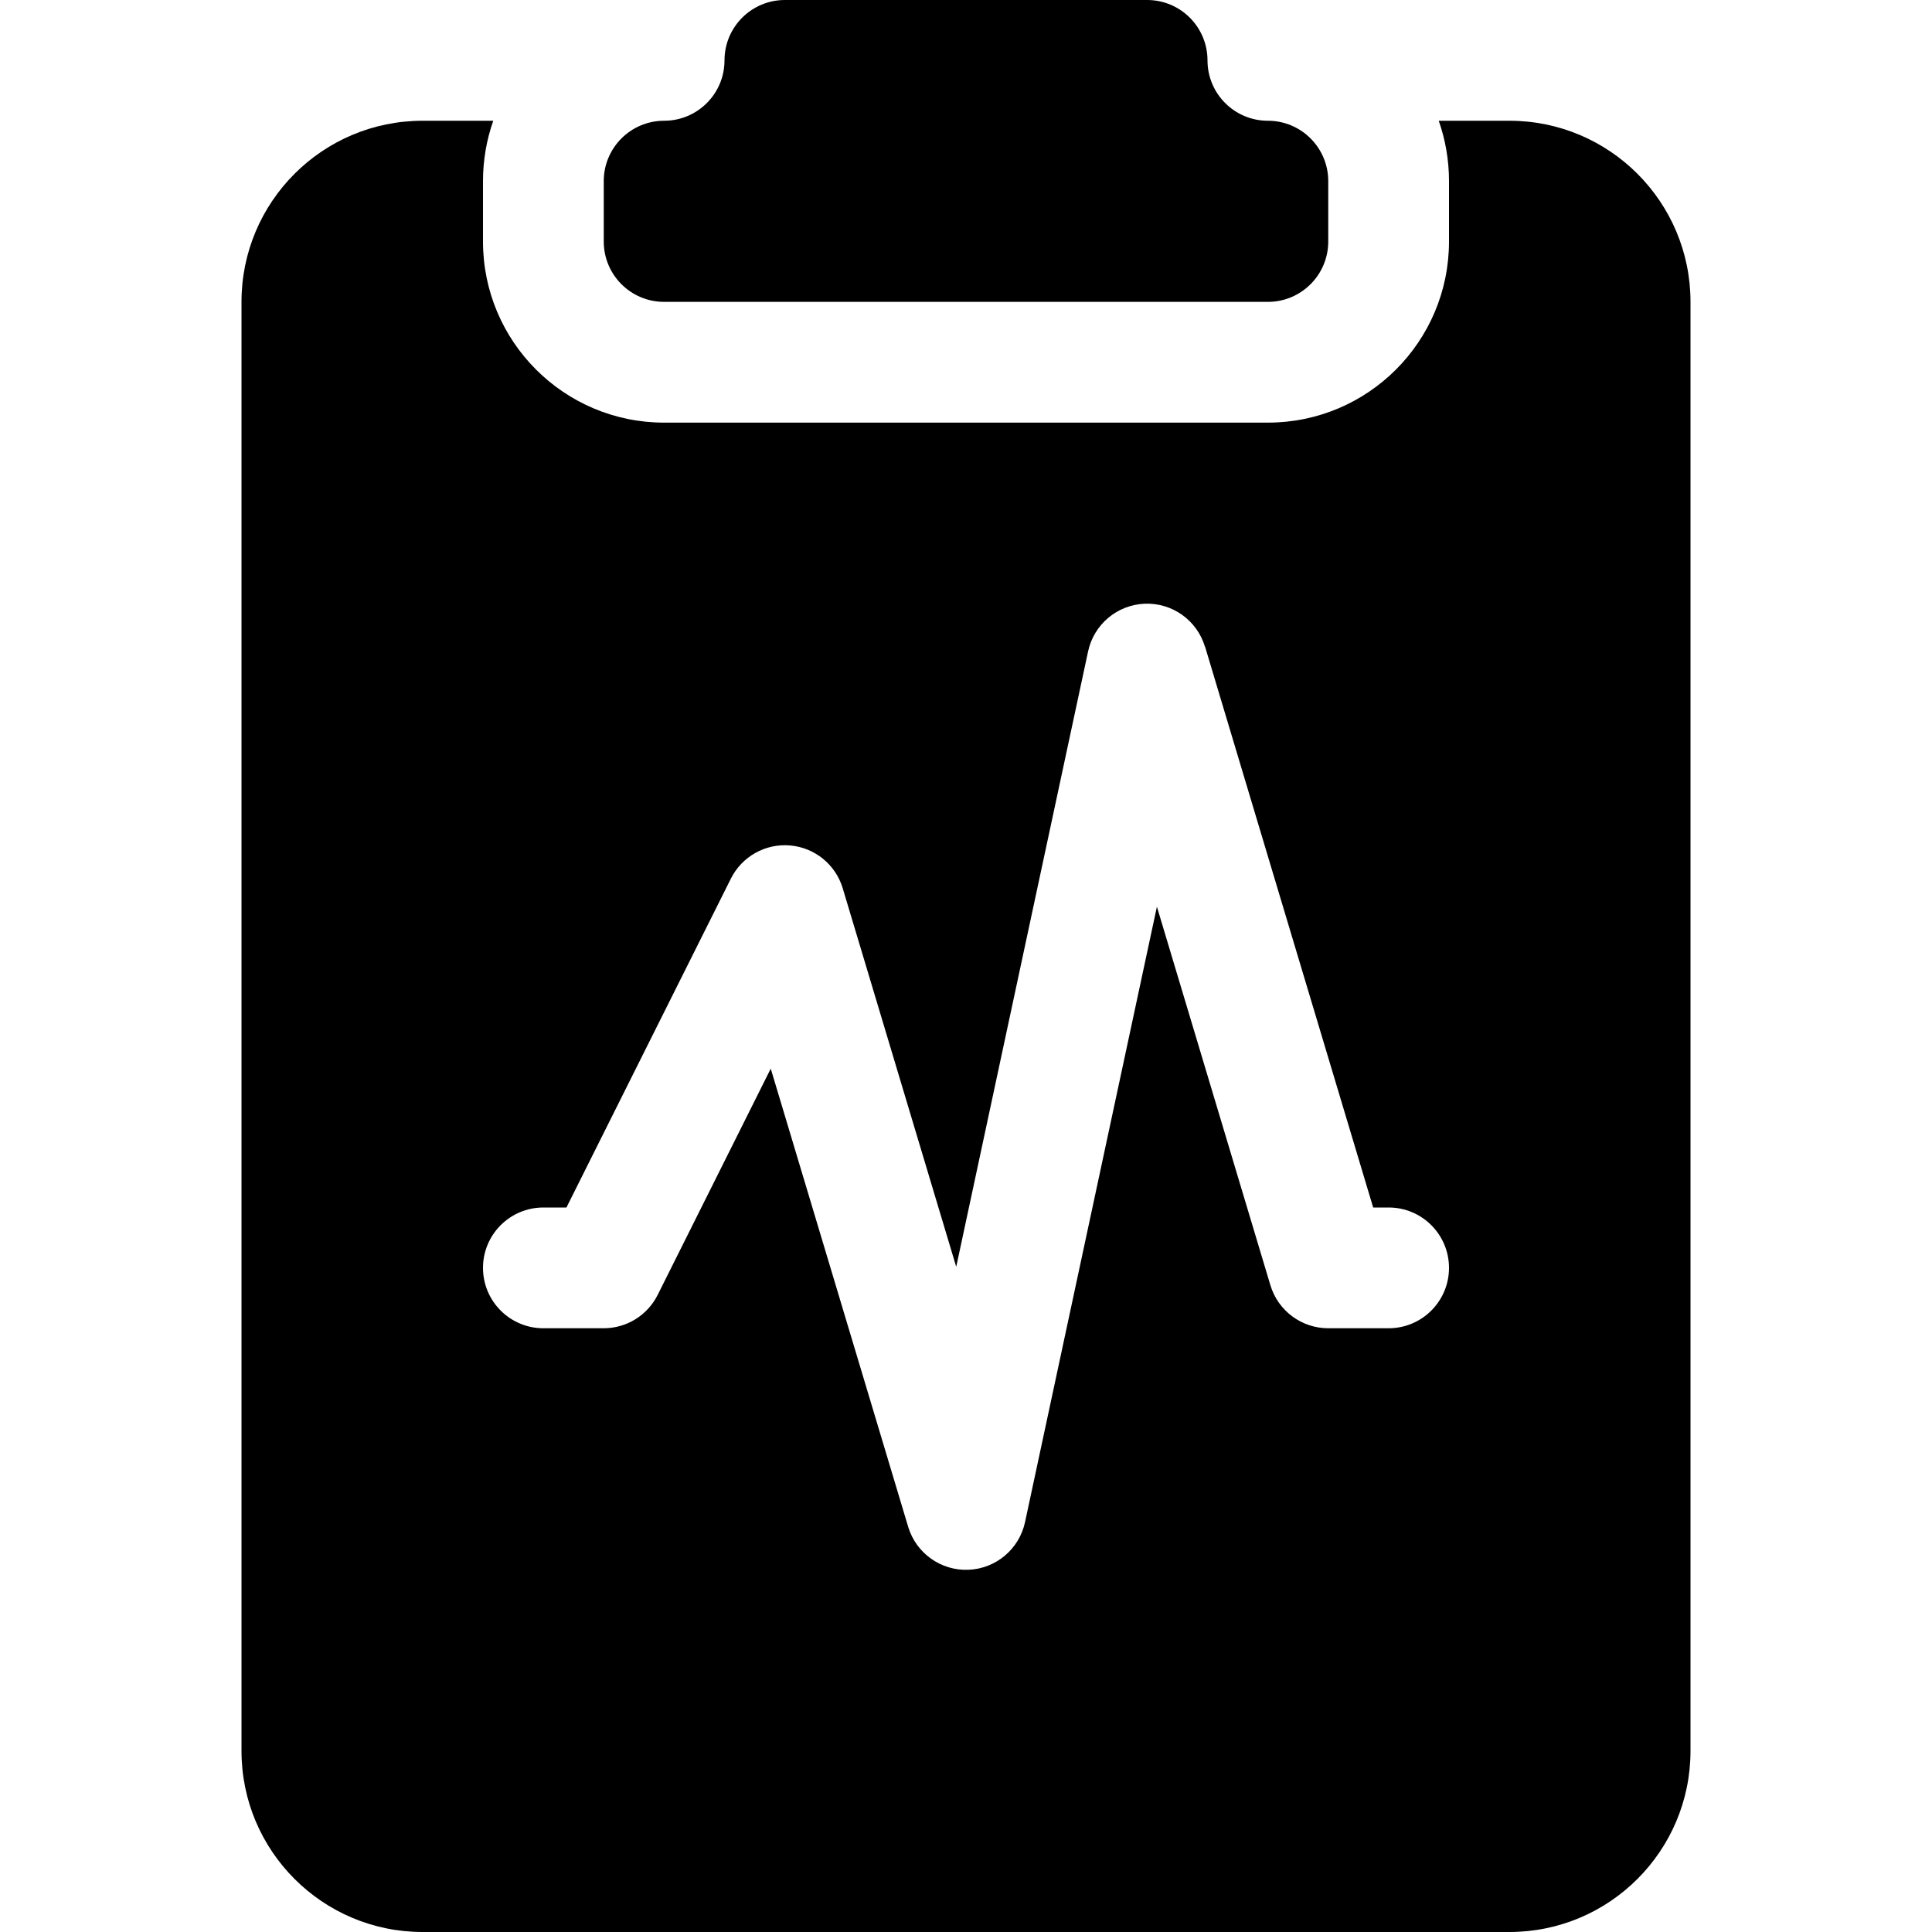
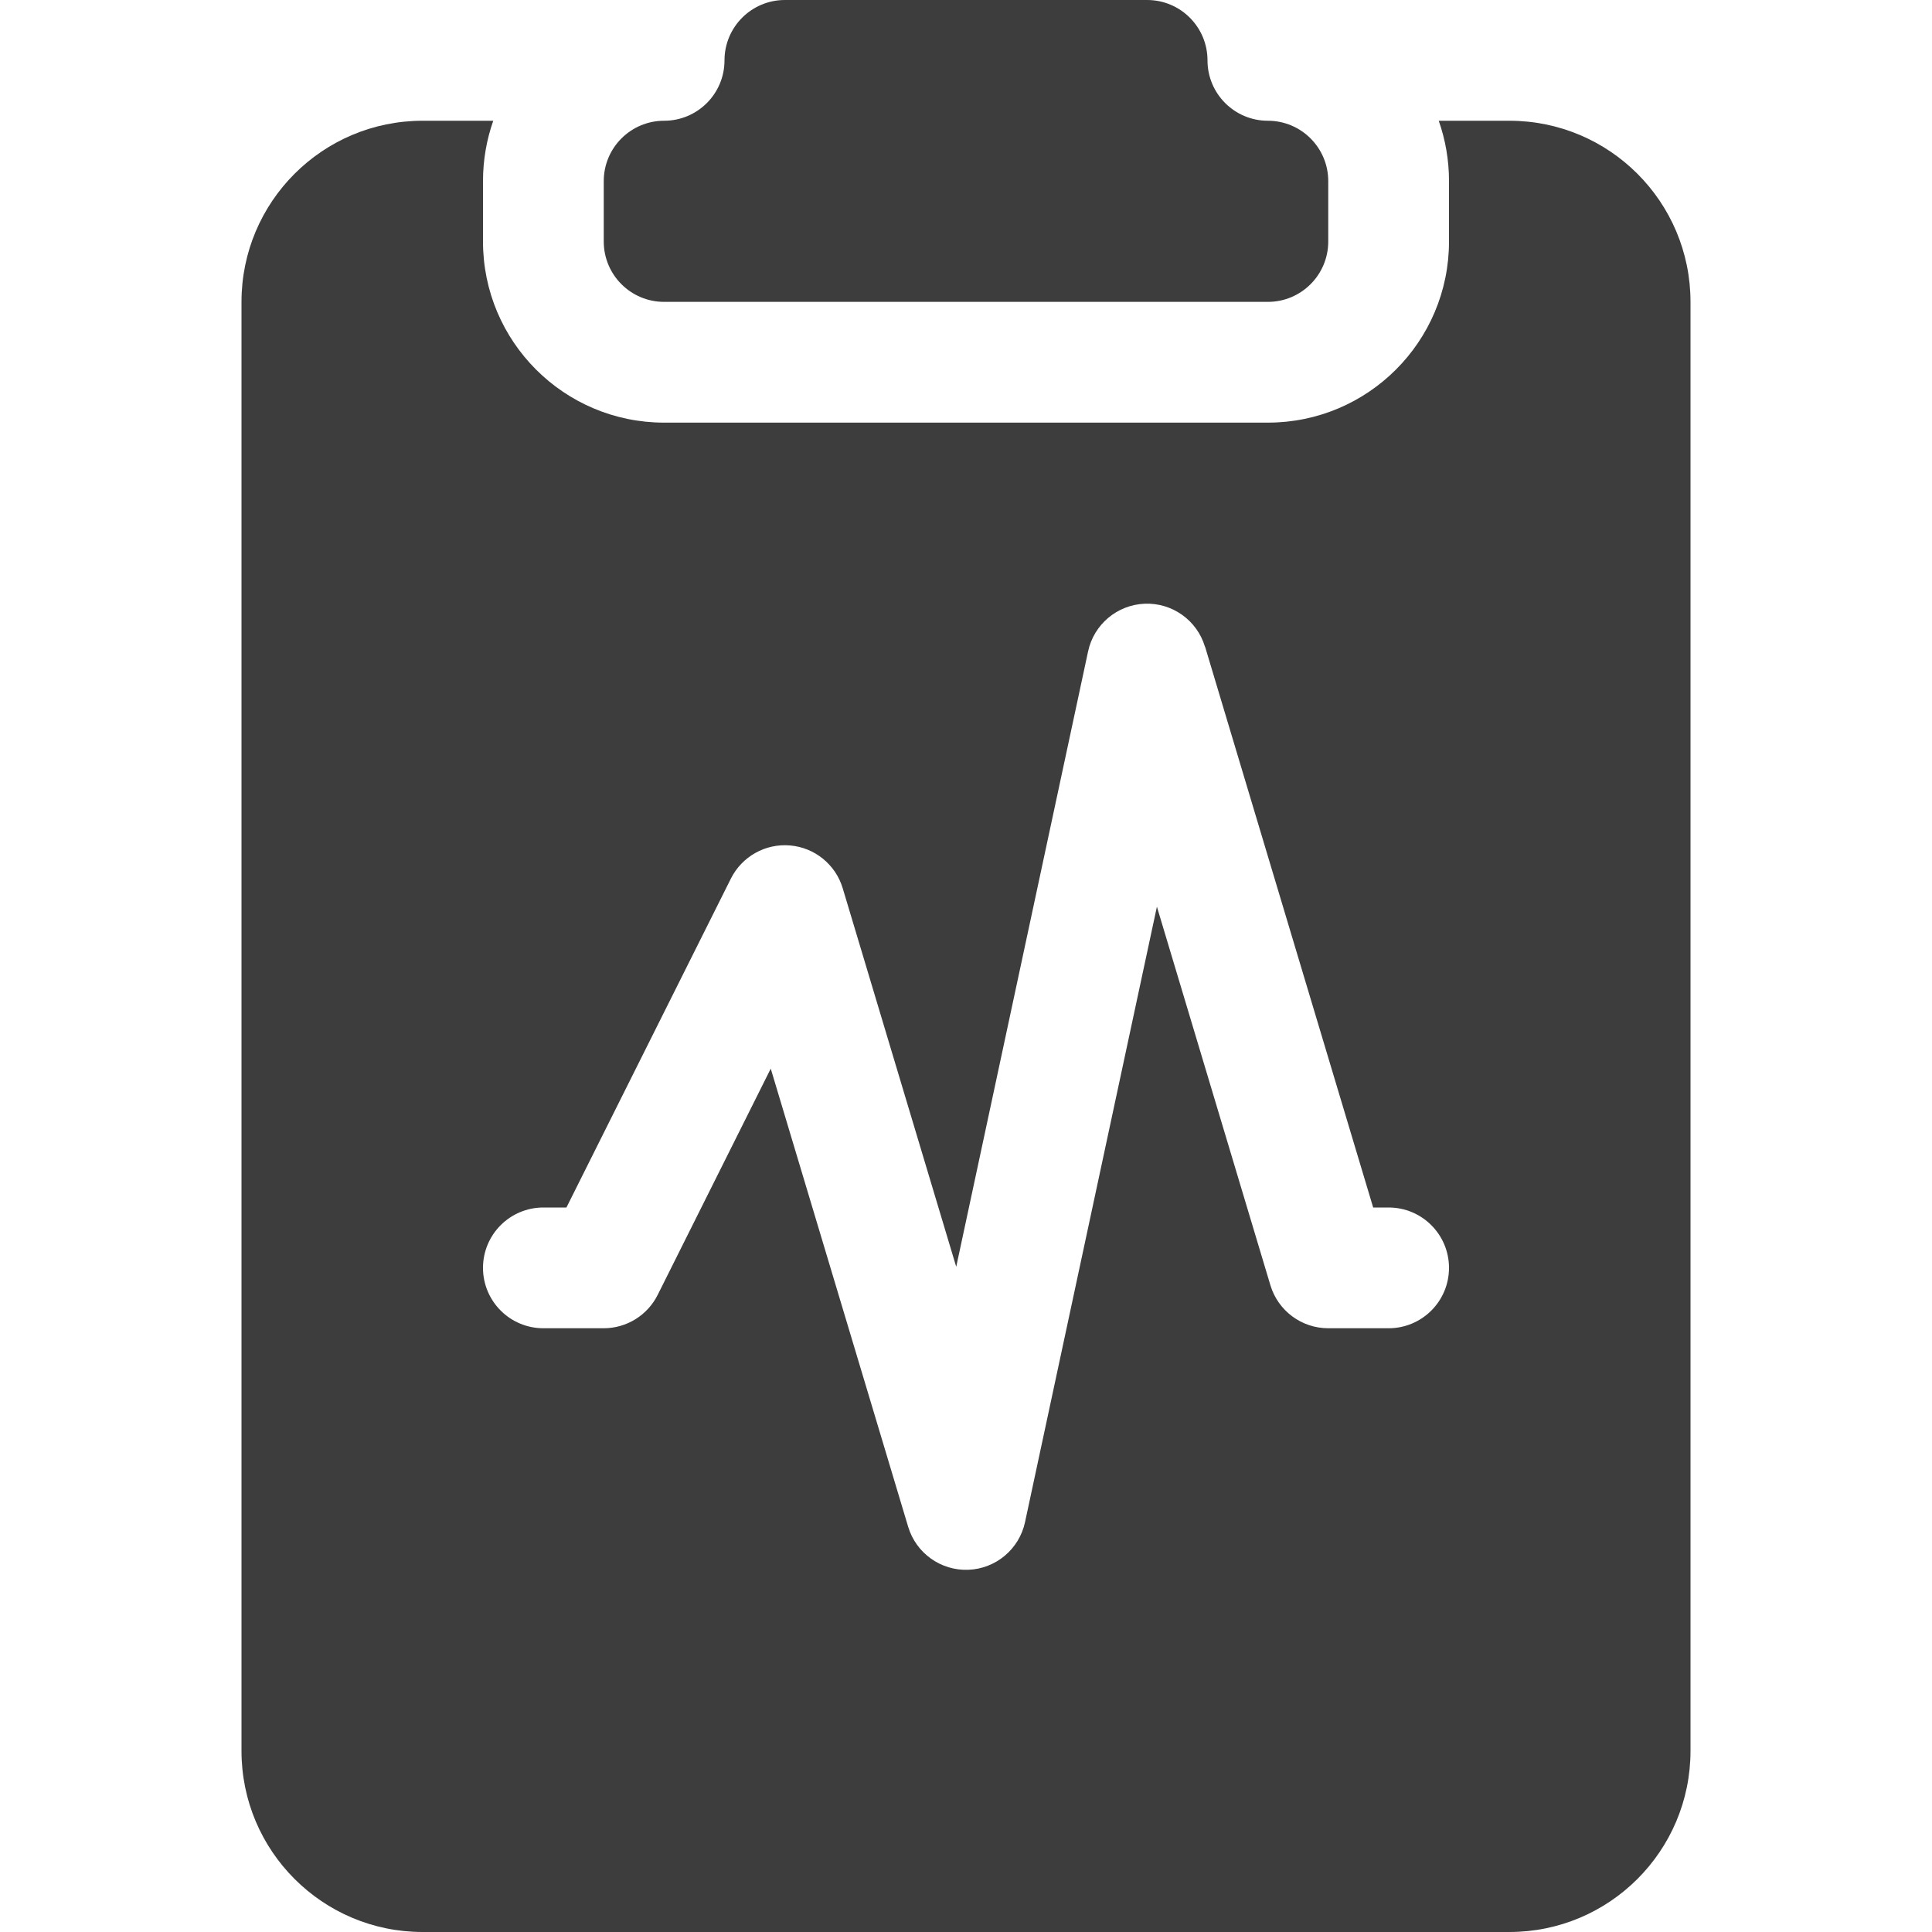
- <svg xmlns="http://www.w3.org/2000/svg" width="16" height="16" fill="currentColor" class="bi bi-clipboard2-pulse-fill" viewBox="0 0 16 16">
+ <svg xmlns="http://www.w3.org/2000/svg" width="16" height="16" fill="rgb(61, 61, 61)" class="bi bi-clipboard2-pulse-fill" viewBox="0 0 16 16">
  <path d="M10 .5a.5.5 0 0 0-.5-.5h-3a.5.5 0 0 0-.5.5.5.5 0 0 1-.5.5.5.5 0 0 0-.5.5V2a.5.5 0 0 0 .5.5h5A.5.5 0 0 0 11 2v-.5a.5.5 0 0 0-.5-.5.5.5 0 0 1-.5-.5Z" />
  <path d="M4.085 1H3.5A1.5 1.5 0 0 0 2 2.5v12A1.5 1.5 0 0 0 3.5 16h9a1.5 1.5 0 0 0 1.5-1.5v-12A1.5 1.5 0 0 0 12.5 1h-.585c.055.156.085.325.085.5V2a1.5 1.5 0 0 1-1.5 1.5h-5A1.5 1.5 0 0 1 4 2v-.5c0-.175.03-.344.085-.5ZM9.98 5.356 11.372 10h.128a.5.5 0 0 1 0 1H11a.5.5 0 0 1-.479-.356l-.94-3.135-1.092 5.096a.5.5 0 0 1-.968.039L6.383 8.85l-.936 1.873A.5.5 0 0 1 5 11h-.5a.5.5 0 0 1 0-1h.191l1.362-2.724a.5.5 0 0 1 .926.08l.94 3.135 1.092-5.096a.5.5 0 0 1 .968-.039Z" />
</svg>
